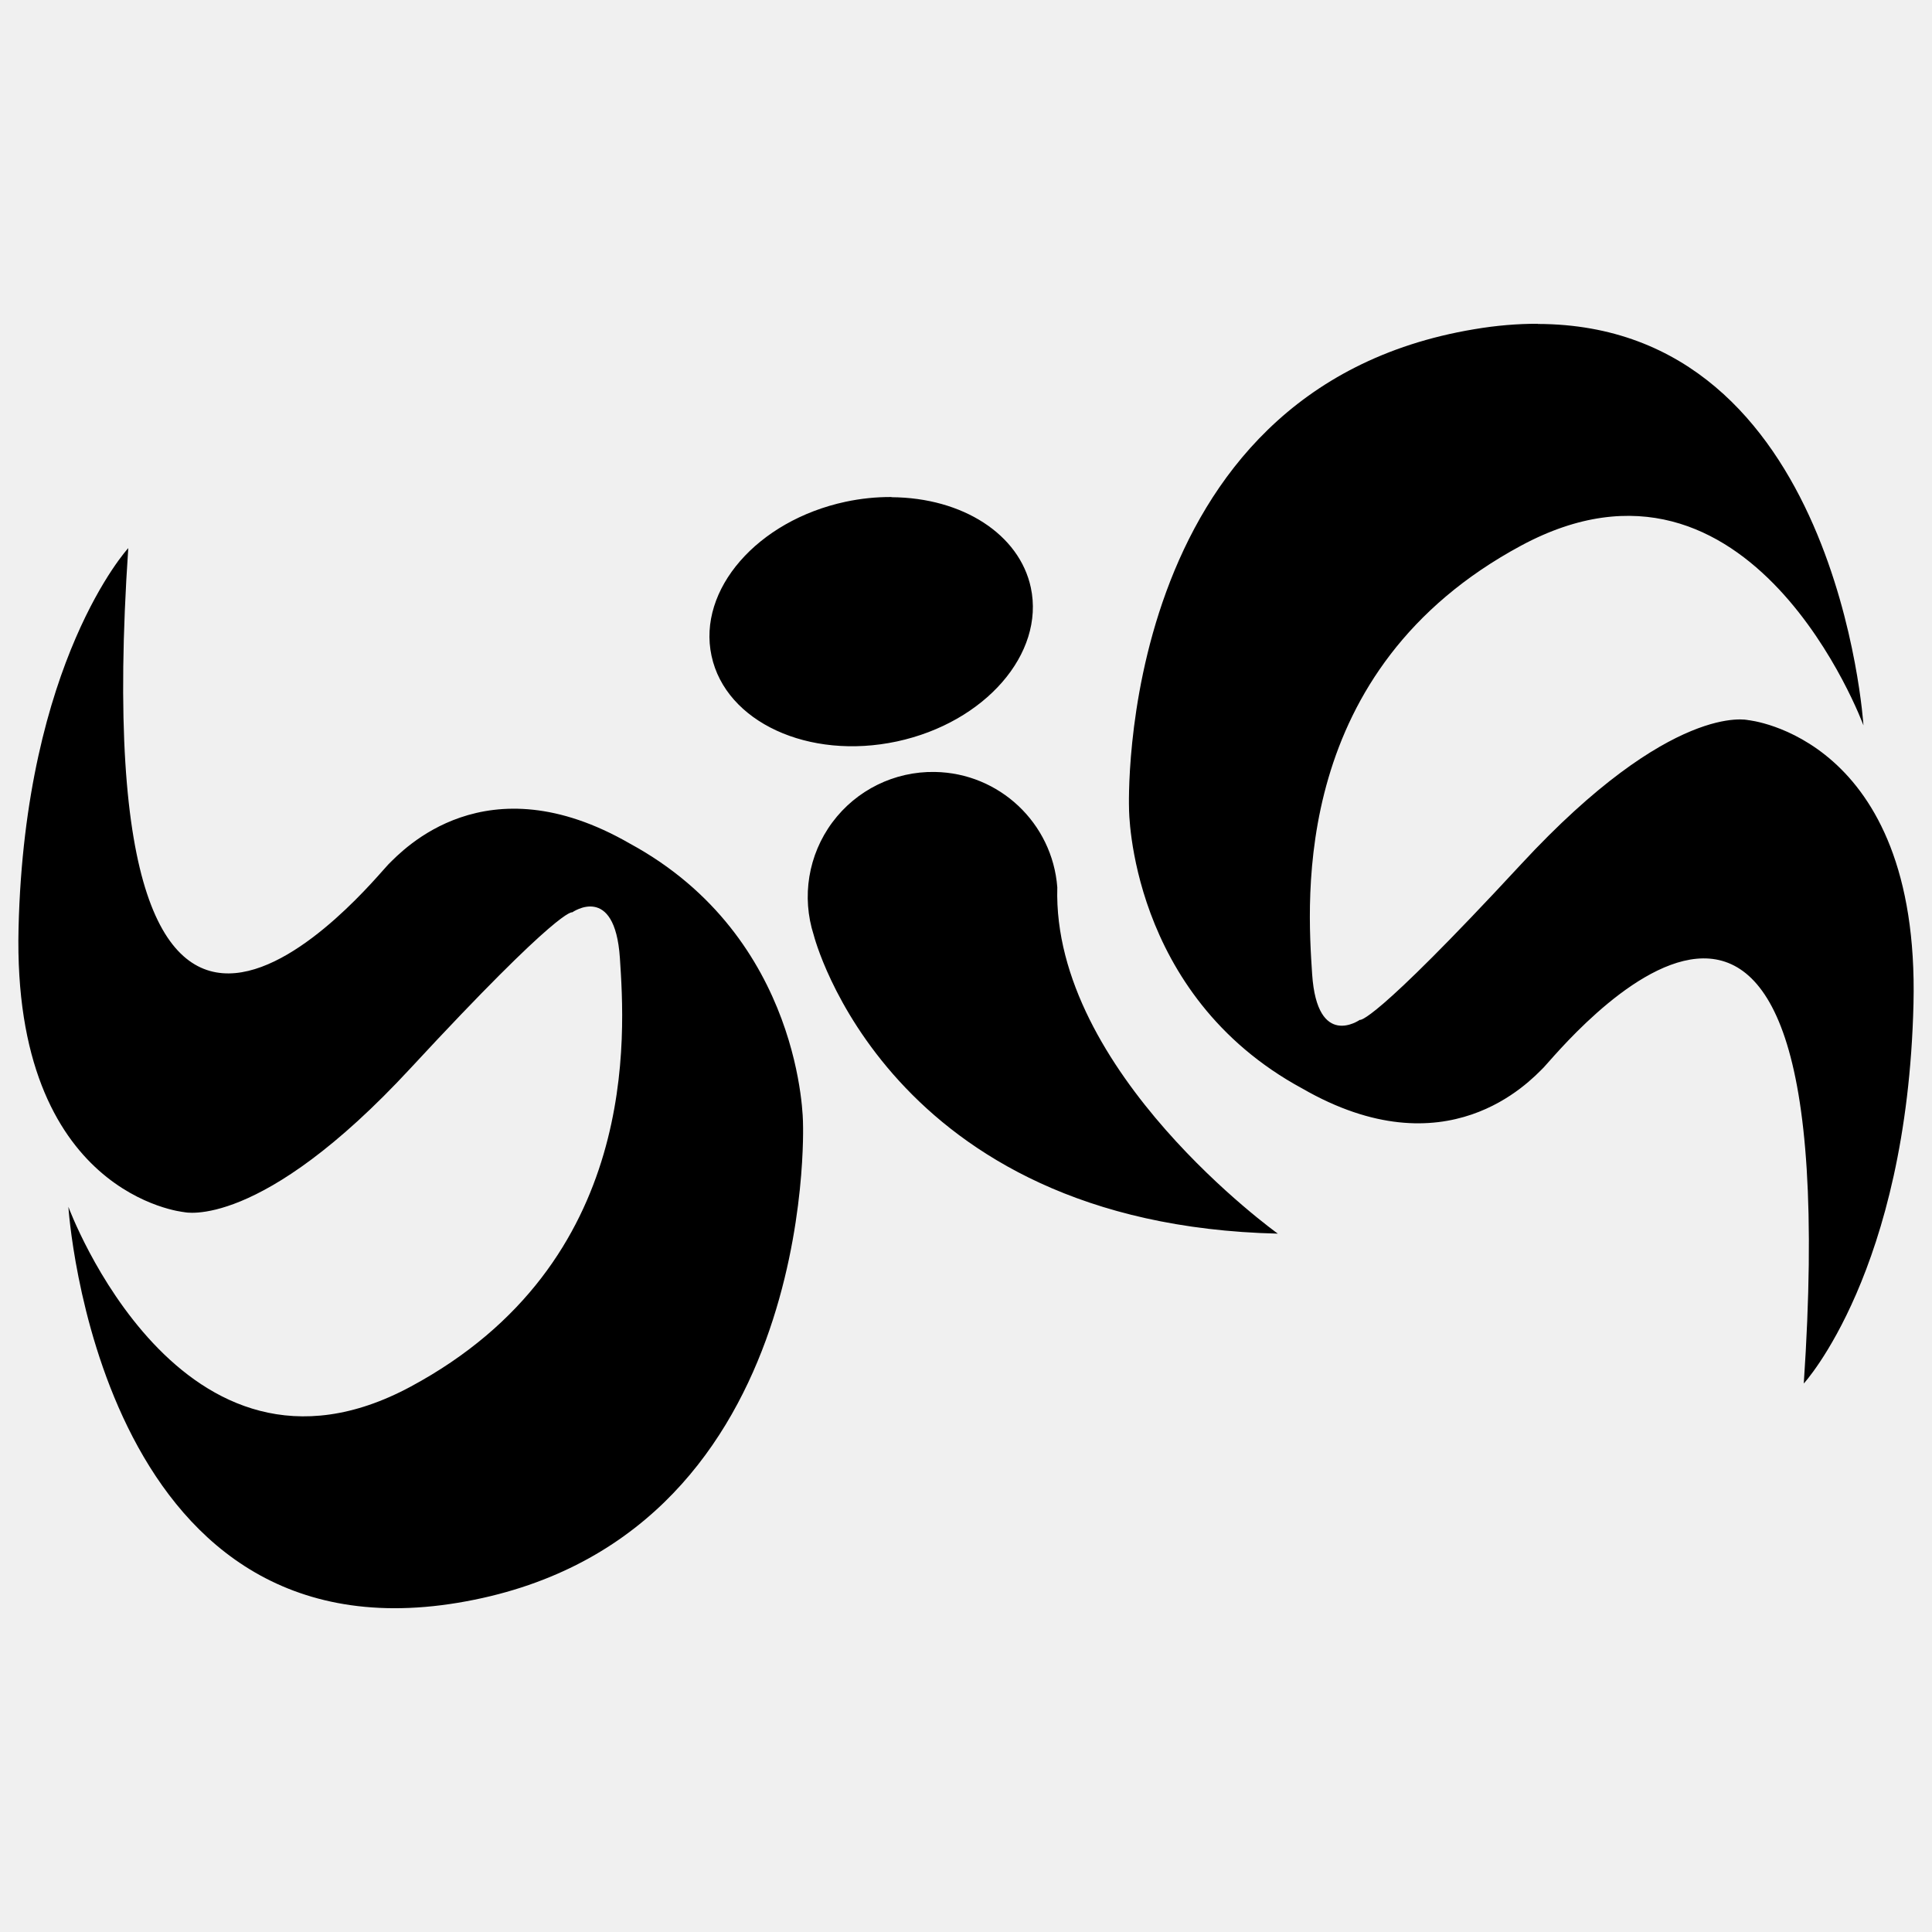
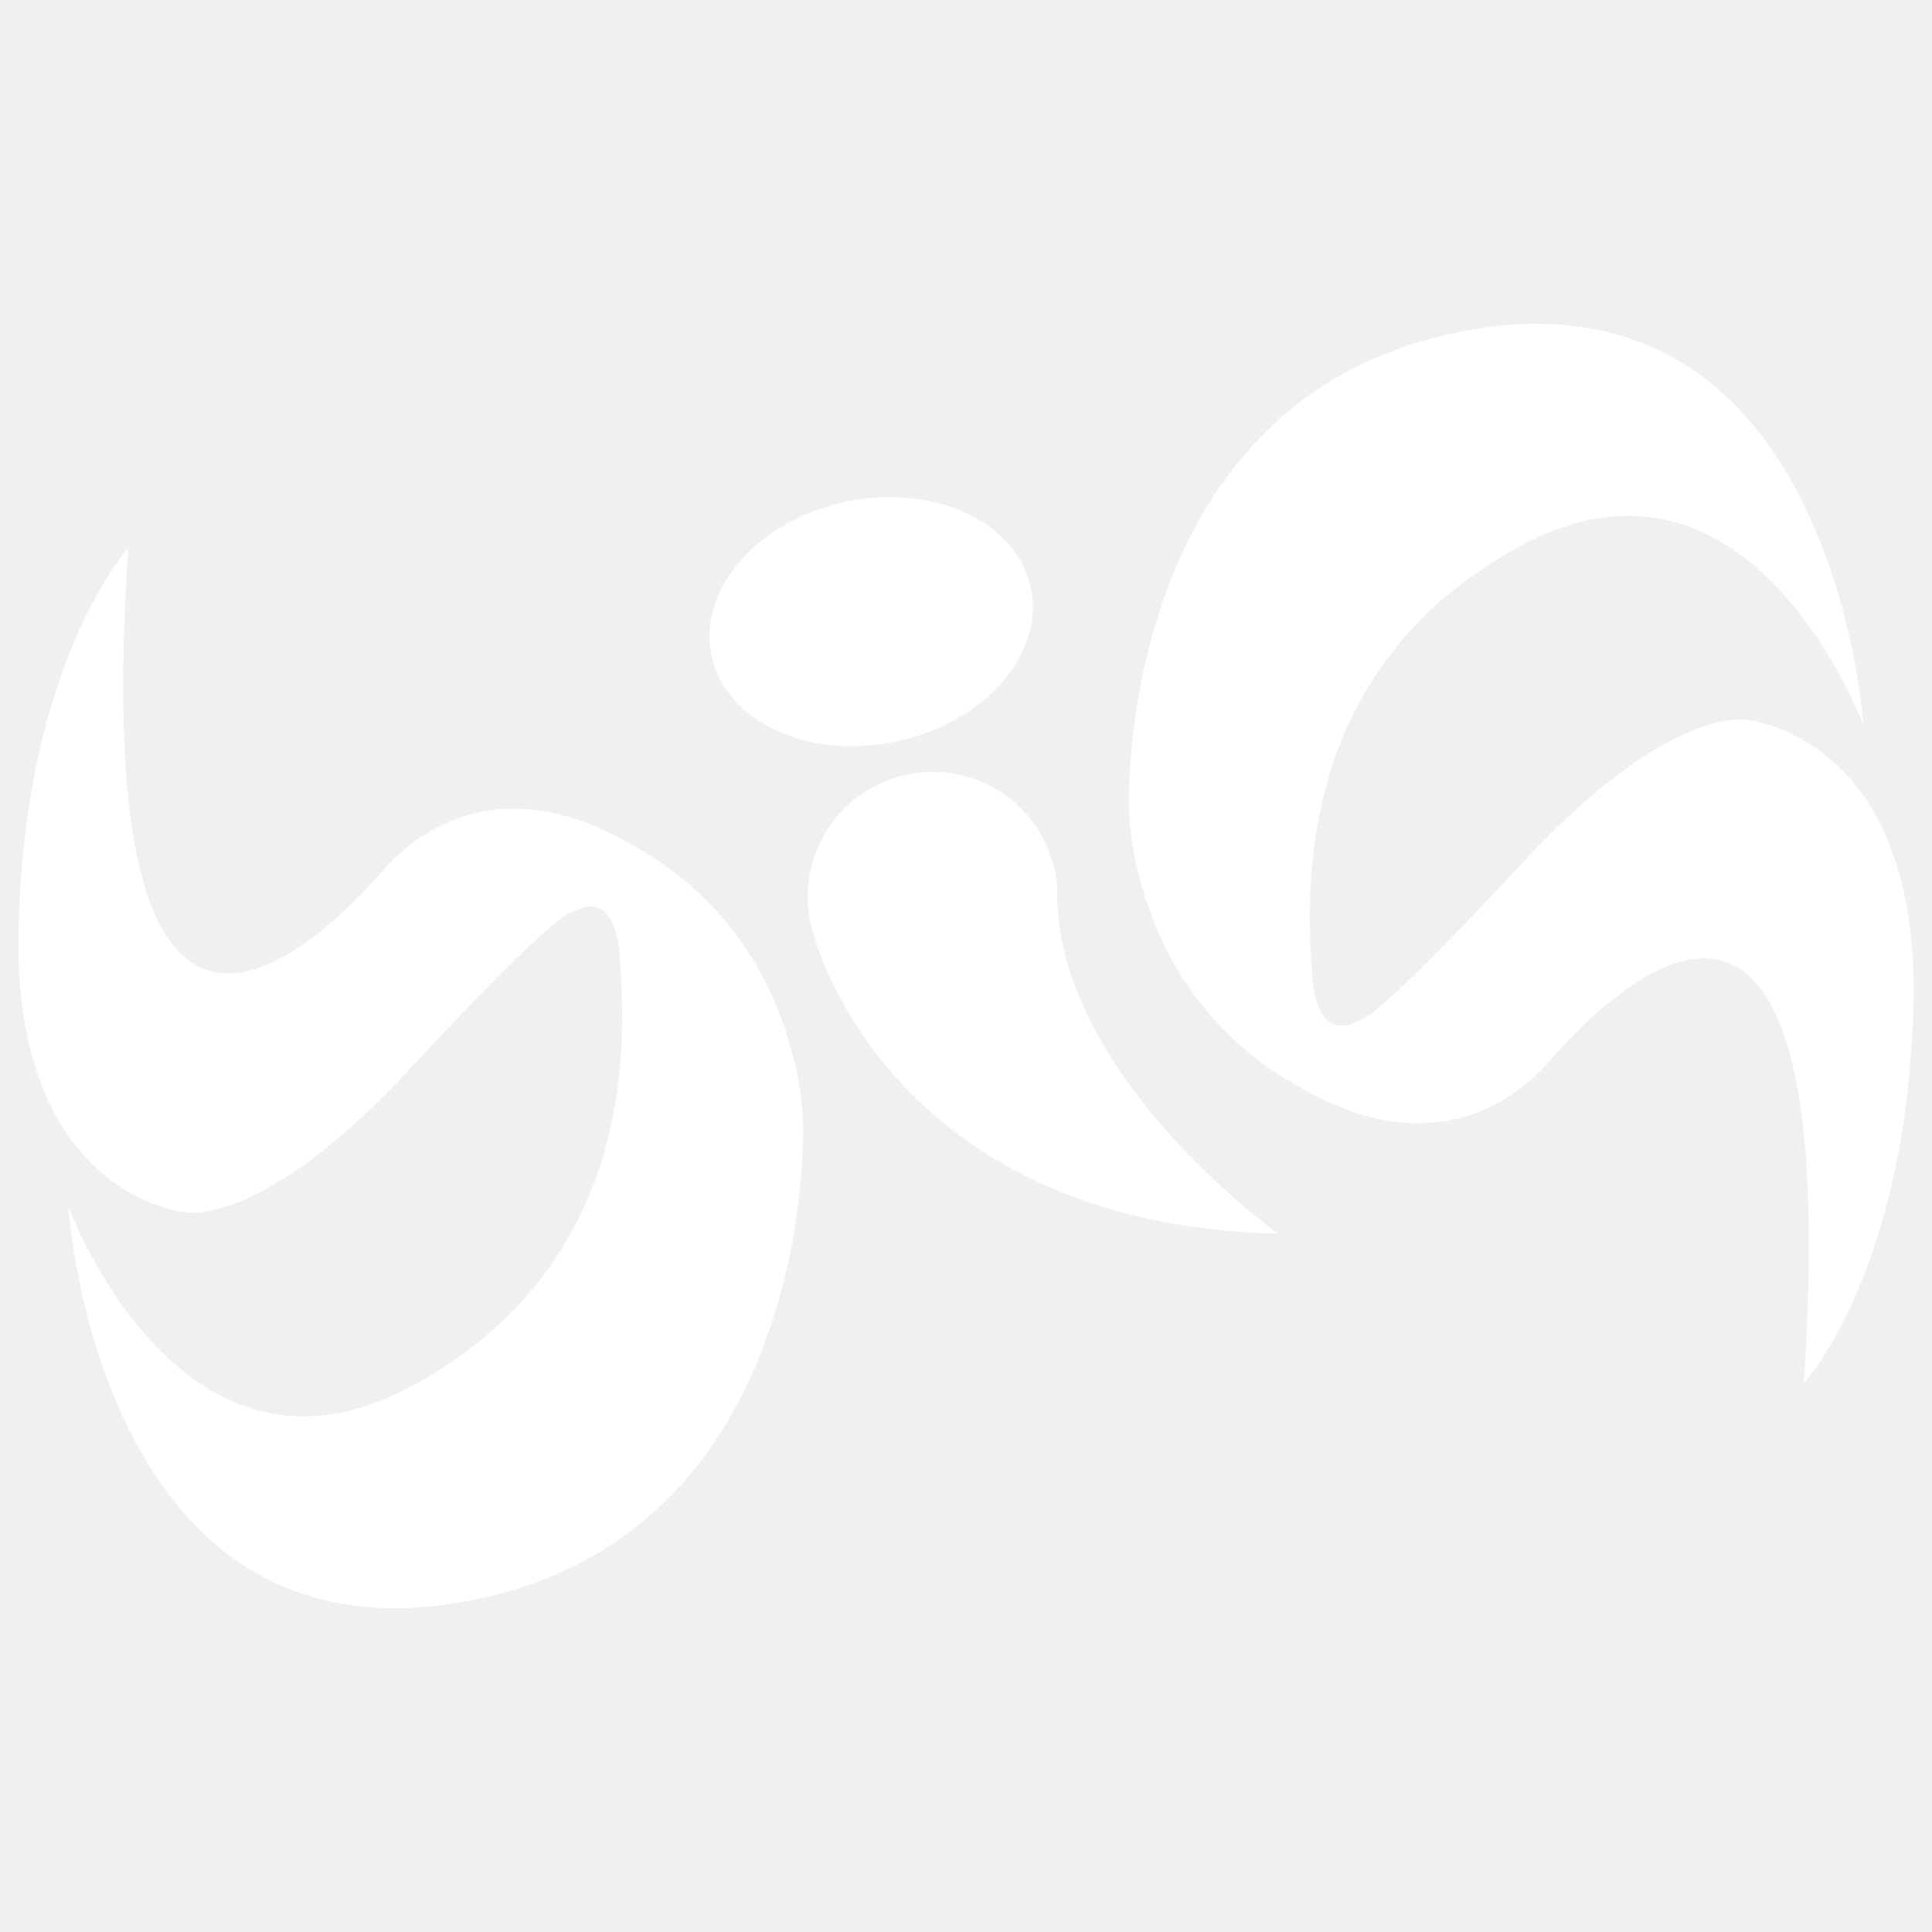
<svg xmlns="http://www.w3.org/2000/svg" width="40" height="40" version="1.1" viewBox="0 0 10.583 10.583">
-   <g transform="translate(.0045972 -.34144)" fill="#000000">
-     <path d="m8.419 2.115c-0.11-1.929e-4 -0.226 0.009-0.349 0.03-1.976 0.33-1.89 2.627-1.89 2.627s-0.002 1.017 0.949 1.532c0.79 0.455 1.244-0.037 1.322-0.115 0.078-0.078 1.683-2.088 1.425 1.731 0 0 0.566-0.615 0.601-2.08 0.035-1.465-0.906-1.554-0.906-1.554 0 0-0.416-0.104-1.243 0.789-0.827 0.893-0.884 0.853-0.884 0.853s-0.233 0.164-0.261-0.25c-0.027-0.414-0.117-1.669 1.145-2.348 1.262-0.679 1.875 0.985 1.875 0.985s-0.139-2.196-1.784-2.199zm-3.54 0.949a0.671 0.895 77.92 0 0-0.252 0.026 0.671 0.895 77.92 0 0-0.734 0.844 0.671 0.895 77.92 0 0 1.015 0.469 0.671 0.895 77.92 0 0 0.734-0.843 0.671 0.895 77.92 0 0-0.763-0.495zm-4.182 0.281s-0.565 0.616-0.6 2.081c-0.035 1.465 0.906 1.555 0.906 1.555s0.416 0.104 1.242-0.789c0.827-0.893 0.885-0.853 0.885-0.853 0 0 0.233-0.164 0.261 0.25 0.027 0.414 0.117 1.669-1.146 2.348-1.262 0.679-1.875-0.985-1.875-0.985s0.157 2.498 2.134 2.169c1.976-0.329 1.89-2.627 1.89-2.627s0.002-1.016-0.949-1.532c-0.79-0.455-1.244 0.037-1.322 0.114-0.078 0.078-1.683 2.088-1.425-1.732zm4.419 1.225a0.684 0.684 0 0 0-0.663 0.894s0.4 1.585 2.542 1.635c0 0-1.237-0.886-1.208-1.897a0.684 0.684 0 0 0-0.671-0.632z" fill="#000000" />
+   <g transform="translate(.0045972 -.34144)" fill="#ffffff">
+     <path d="m8.419 2.115c-0.11-1.929e-4 -0.226 0.009-0.349 0.03-1.976 0.33-1.89 2.627-1.89 2.627s-0.002 1.017 0.949 1.532c0.79 0.455 1.244-0.037 1.322-0.115 0.078-0.078 1.683-2.088 1.425 1.731 0 0 0.566-0.615 0.601-2.08 0.035-1.465-0.906-1.554-0.906-1.554 0 0-0.416-0.104-1.243 0.789-0.827 0.893-0.884 0.853-0.884 0.853s-0.233 0.164-0.261-0.25c-0.027-0.414-0.117-1.669 1.145-2.348 1.262-0.679 1.875 0.985 1.875 0.985s-0.139-2.196-1.784-2.199zm-3.54 0.949a0.671 0.895 77.92 0 0-0.252 0.026 0.671 0.895 77.92 0 0-0.734 0.844 0.671 0.895 77.92 0 0 1.015 0.469 0.671 0.895 77.92 0 0 0.734-0.843 0.671 0.895 77.92 0 0-0.763-0.495zm-4.182 0.281s-0.565 0.616-0.6 2.081c-0.035 1.465 0.906 1.555 0.906 1.555s0.416 0.104 1.242-0.789c0.827-0.893 0.885-0.853 0.885-0.853 0 0 0.233-0.164 0.261 0.25 0.027 0.414 0.117 1.669-1.146 2.348-1.262 0.679-1.875-0.985-1.875-0.985s0.157 2.498 2.134 2.169c1.976-0.329 1.89-2.627 1.89-2.627s0.002-1.016-0.949-1.532c-0.79-0.455-1.244 0.037-1.322 0.114-0.078 0.078-1.683 2.088-1.425-1.732zm4.419 1.225a0.684 0.684 0 0 0-0.663 0.894s0.4 1.585 2.542 1.635c0 0-1.237-0.886-1.208-1.897a0.684 0.684 0 0 0-0.671-0.632z" fill="#ffffff" />
  </g>
</svg>
